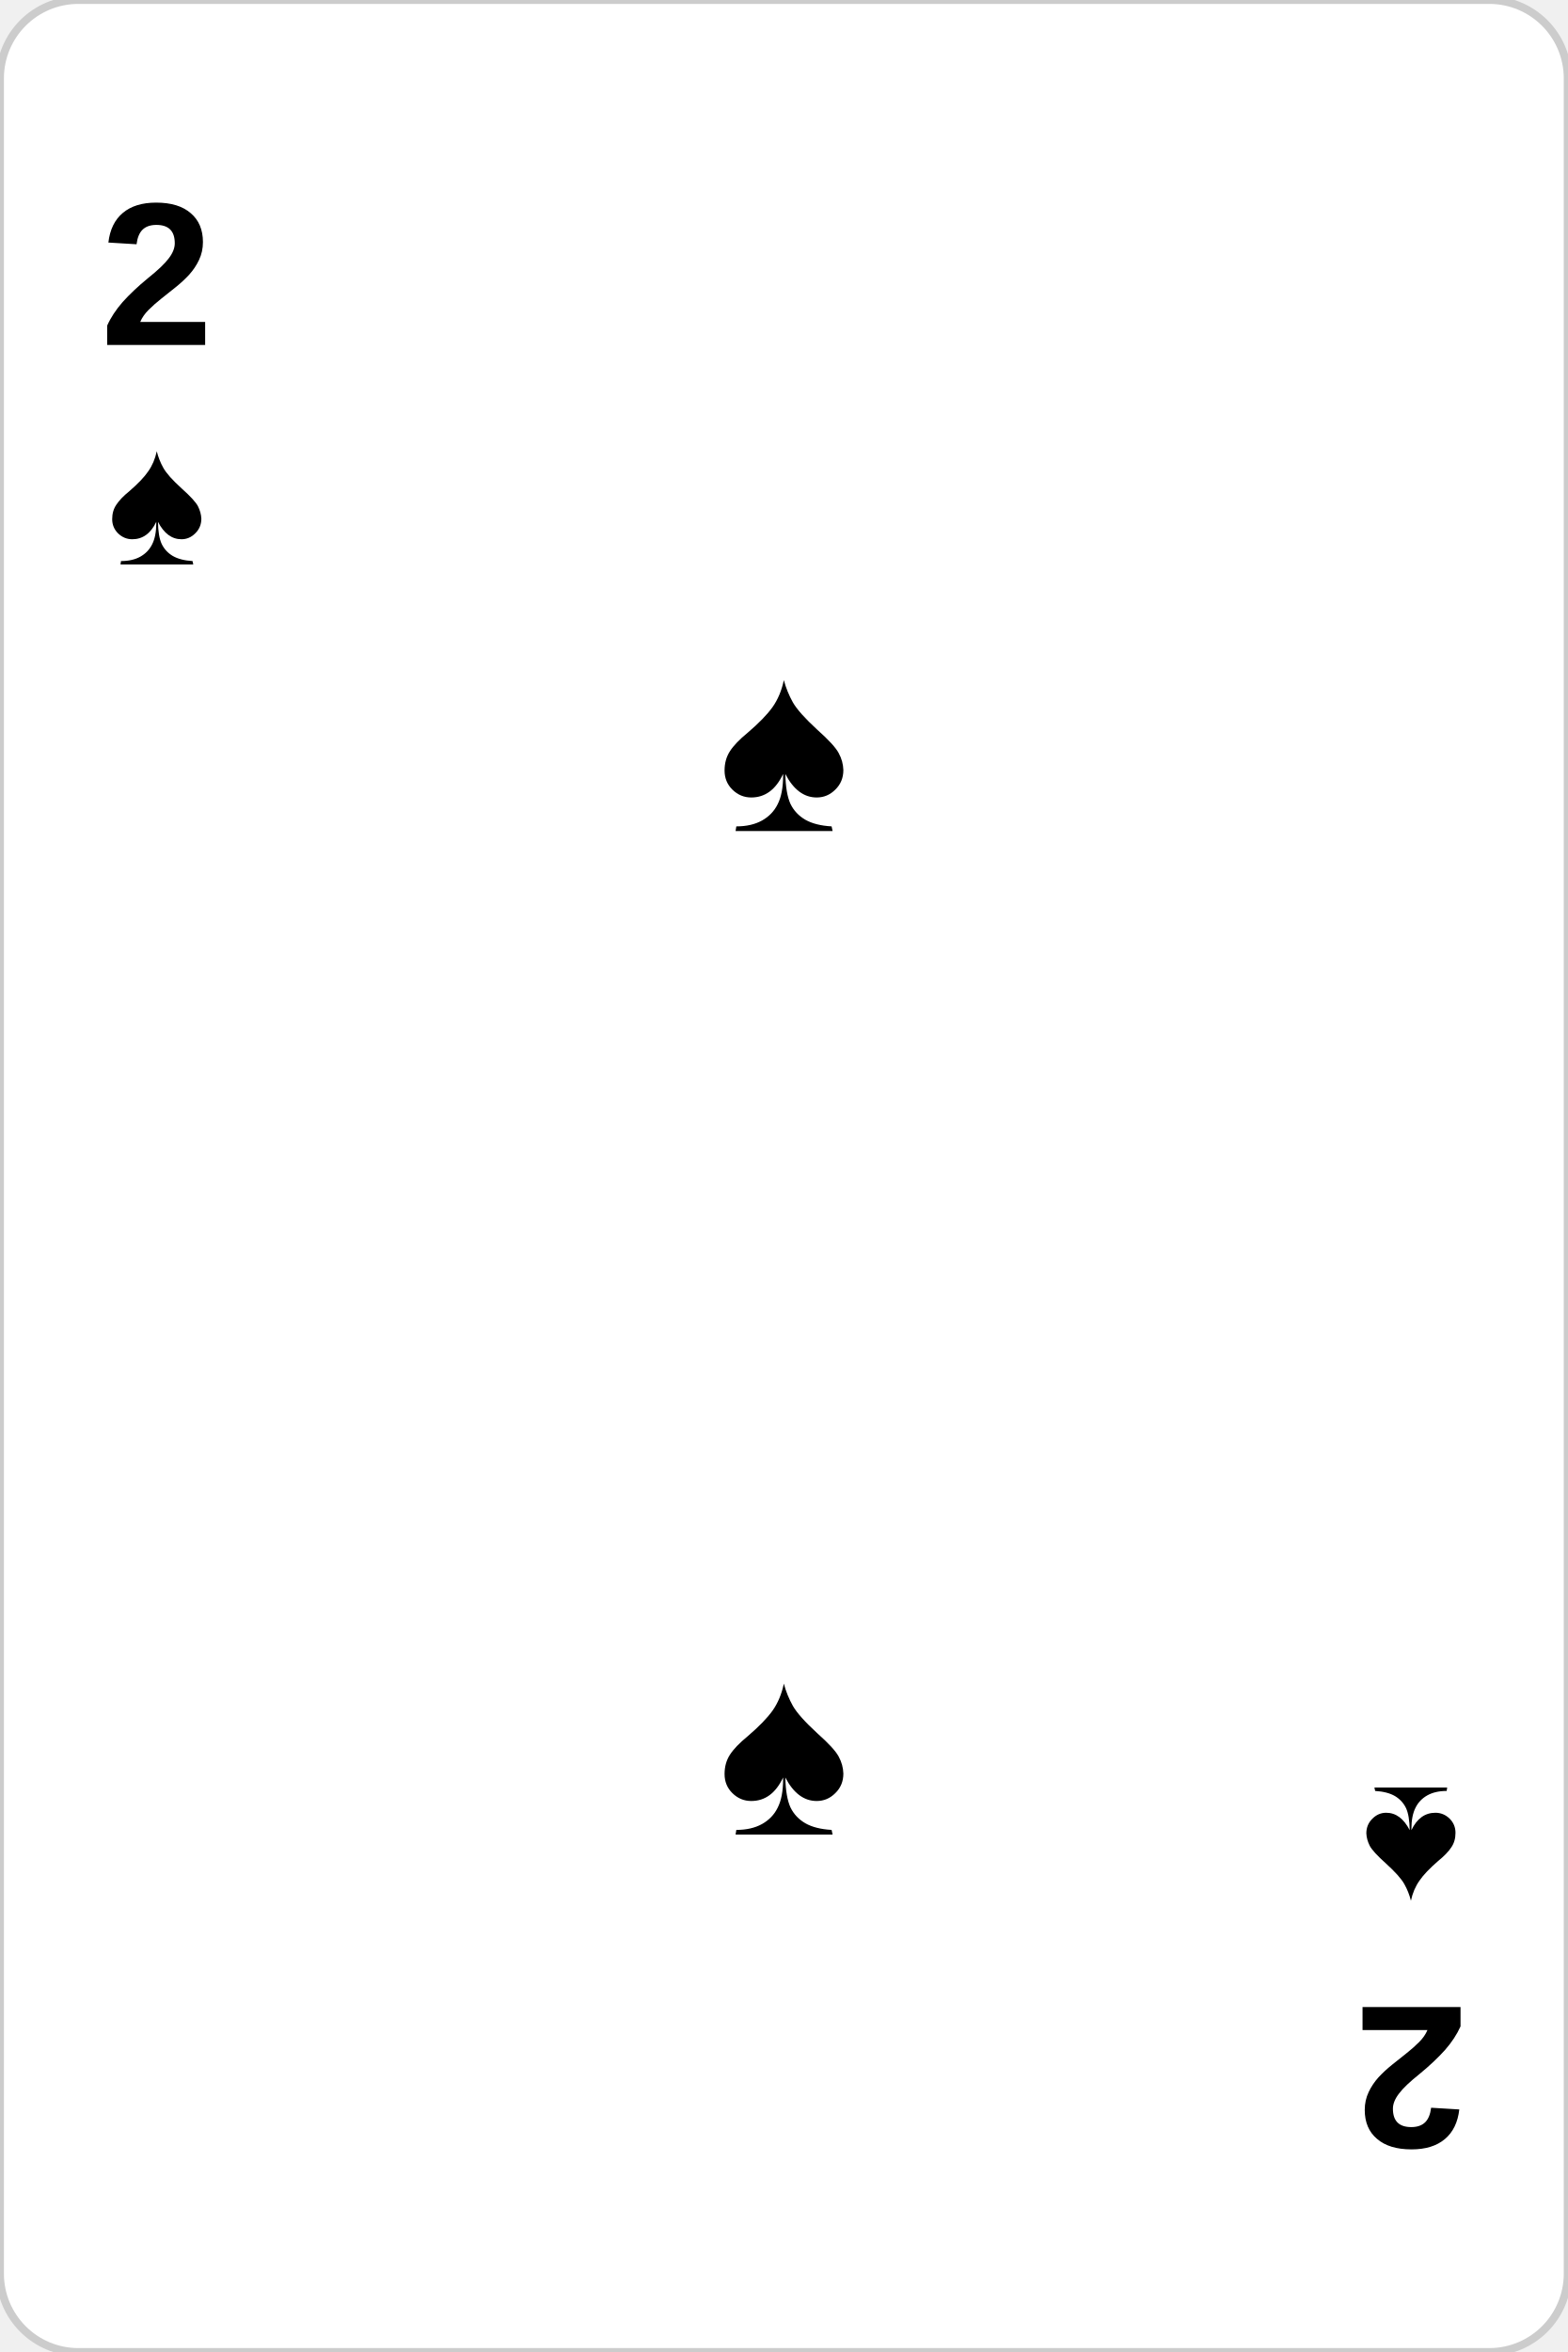
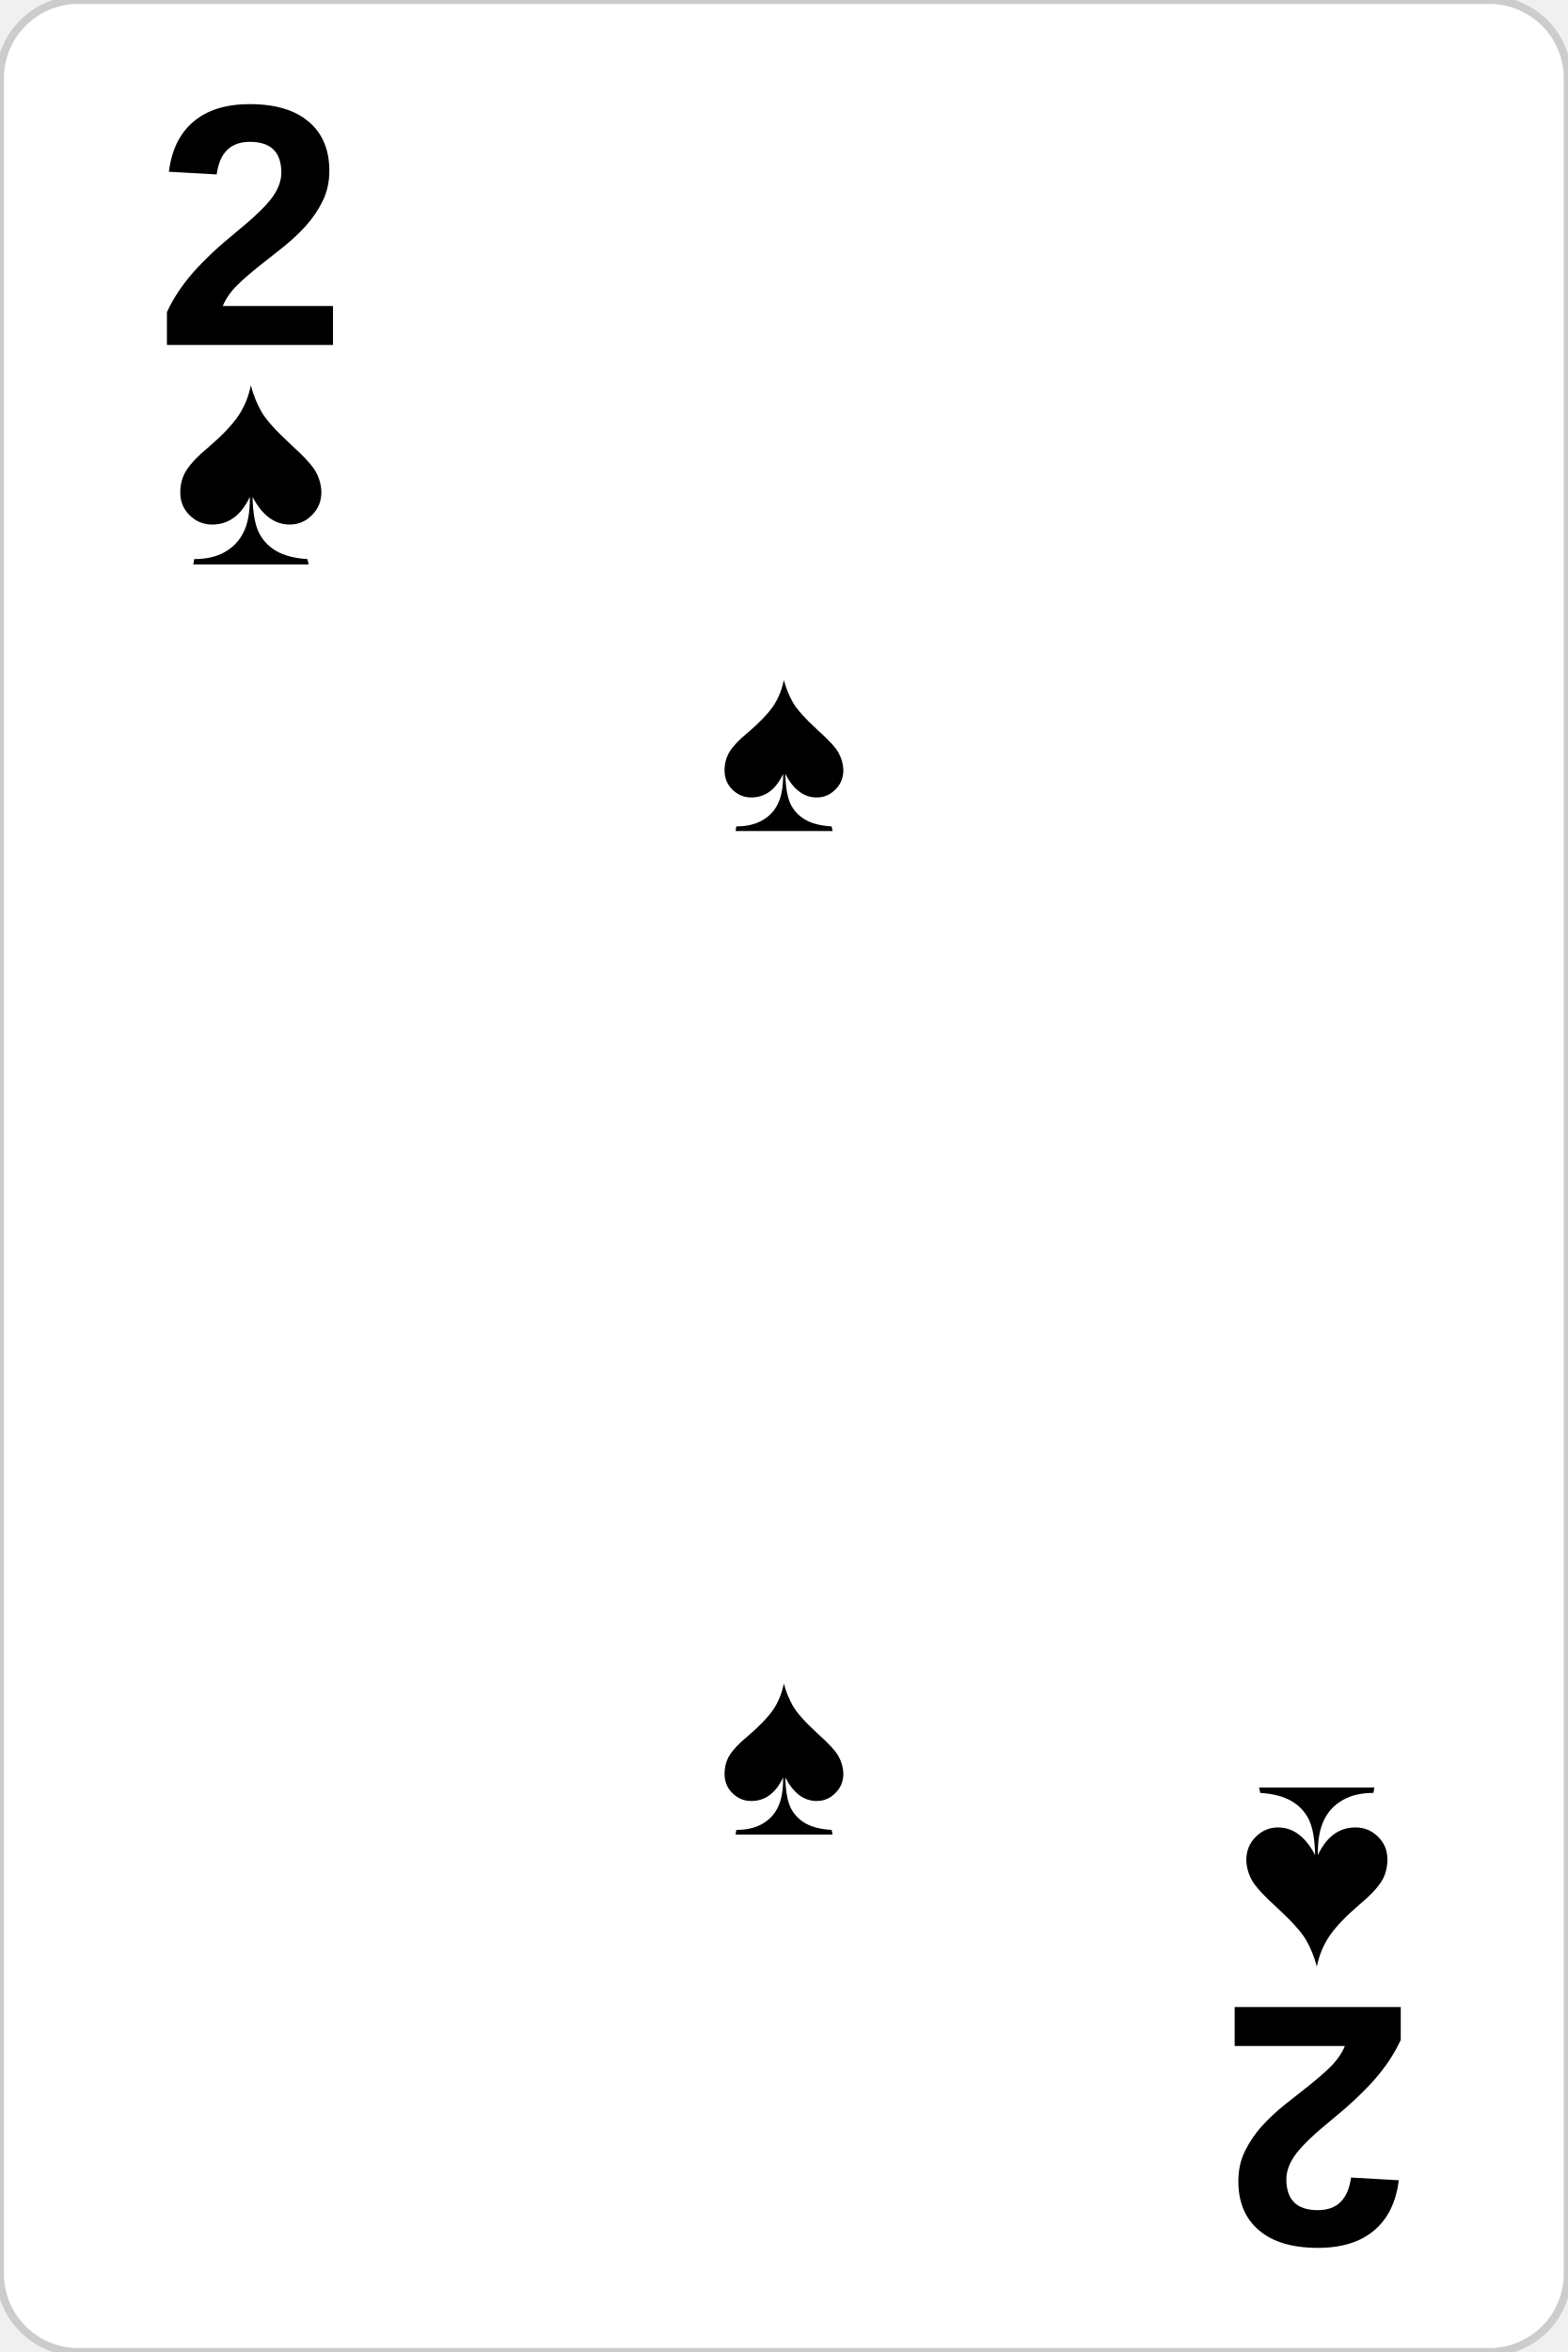
<svg xmlns="http://www.w3.org/2000/svg" width="100" height="150" viewBox="0 0 100 150">
  <rect width="100" height="150" fill="#FFFFFF" rx="5" stroke="#CCCCCC" stroke-width="0.5" />
-   <text x="10" y="22" font-family="Arial, sans-serif" font-weight="bold" font-size="13" fill="#000000" text-anchor="middle">2</text>
-   <text x="10" y="36" font-family="Arial, sans-serif" font-size="12" fill="#000000" text-anchor="middle">♠</text>
+   <text x="16" y="22" font-family="Arial, sans-serif" font-weight="bold" font-size="22" fill="#000000" text-anchor="middle">2</text>
+   <text x="16" y="36" font-family="Arial, sans-serif" font-size="19" fill="#000000" text-anchor="middle">♠</text>
  <g transform="rotate(180 50 75)">
-     <text x="10" y="22" font-family="Arial, sans-serif" font-weight="bold" font-size="13" fill="#000000" text-anchor="middle">2</text>
-     <text x="10" y="36" font-family="Arial, sans-serif" font-size="12" fill="#000000" text-anchor="middle">♠</text>
+     <text x="16" y="22" font-family="Arial, sans-serif" font-weight="bold" font-size="22" fill="#000000" text-anchor="middle">2</text>
+     <text x="16" y="36" font-family="Arial, sans-serif" font-size="19" fill="#000000" text-anchor="middle">♠</text>
  </g>
  <text x="50" y="53" font-family="Arial, sans-serif" font-size="16" fill="#000000" text-anchor="middle">♠</text>
  <text x="50" y="117" font-family="Arial, sans-serif" font-size="16" fill="#000000" text-anchor="middle">♠</text>
</svg>
